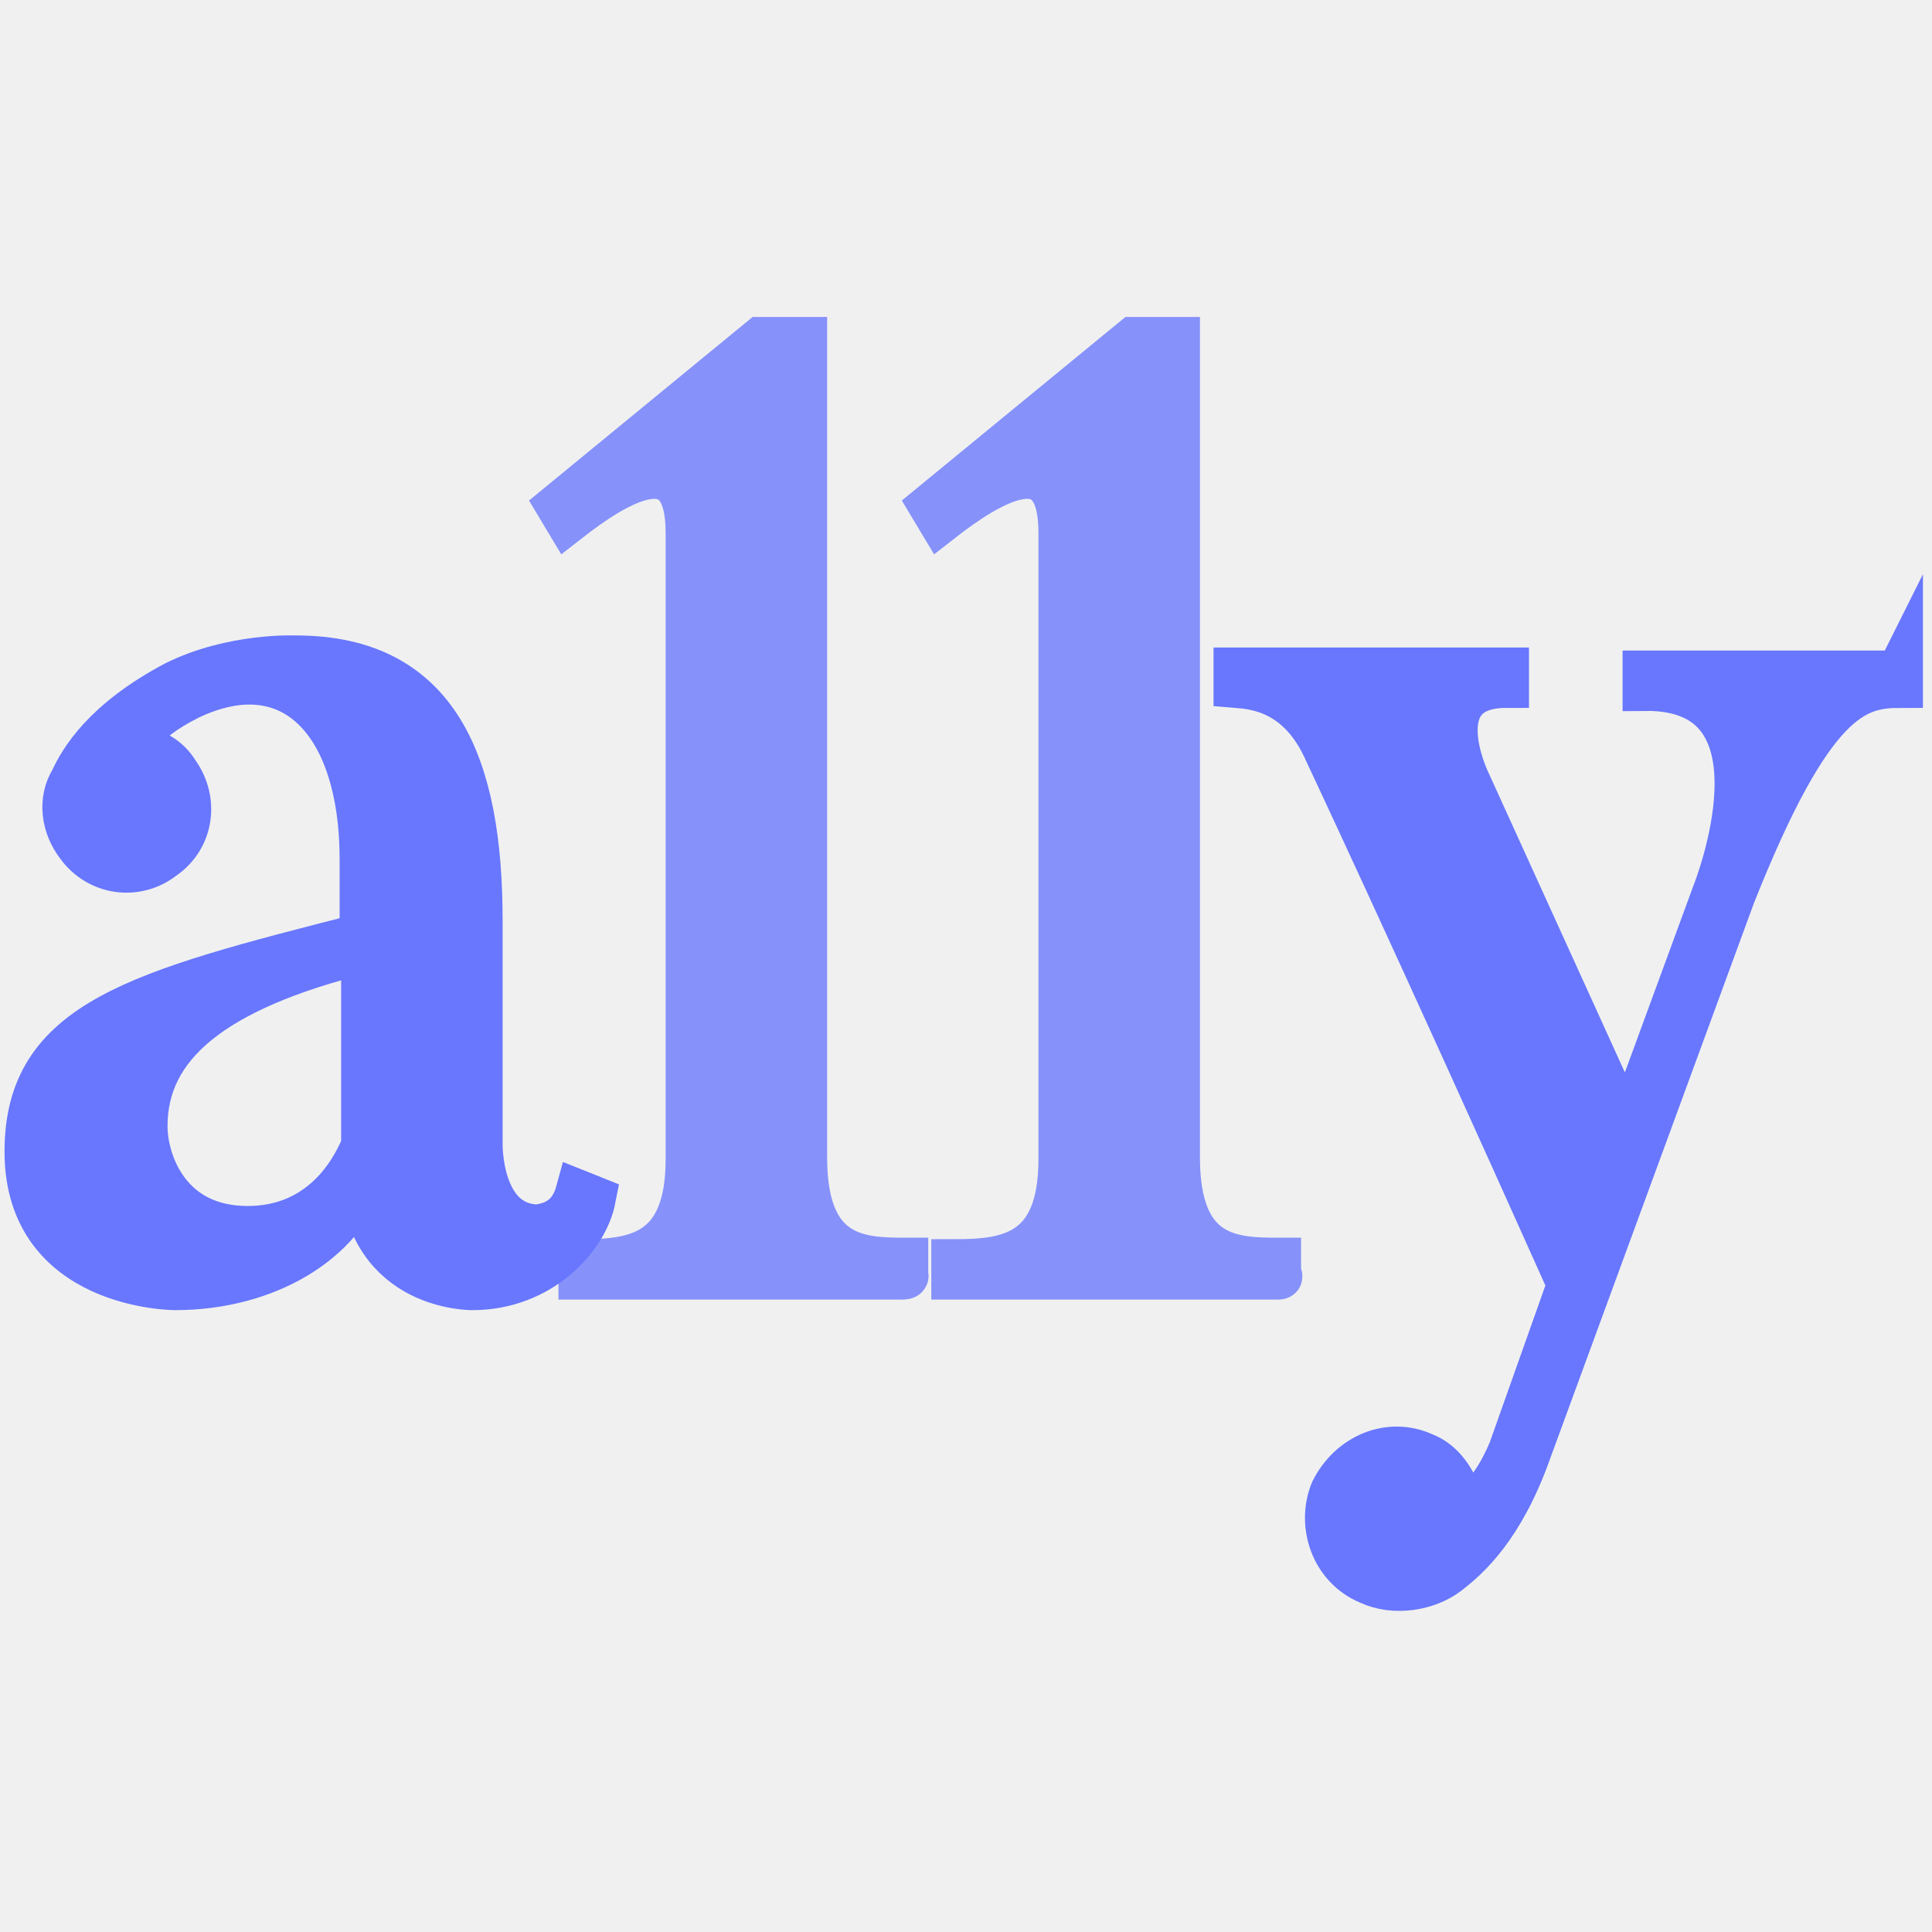
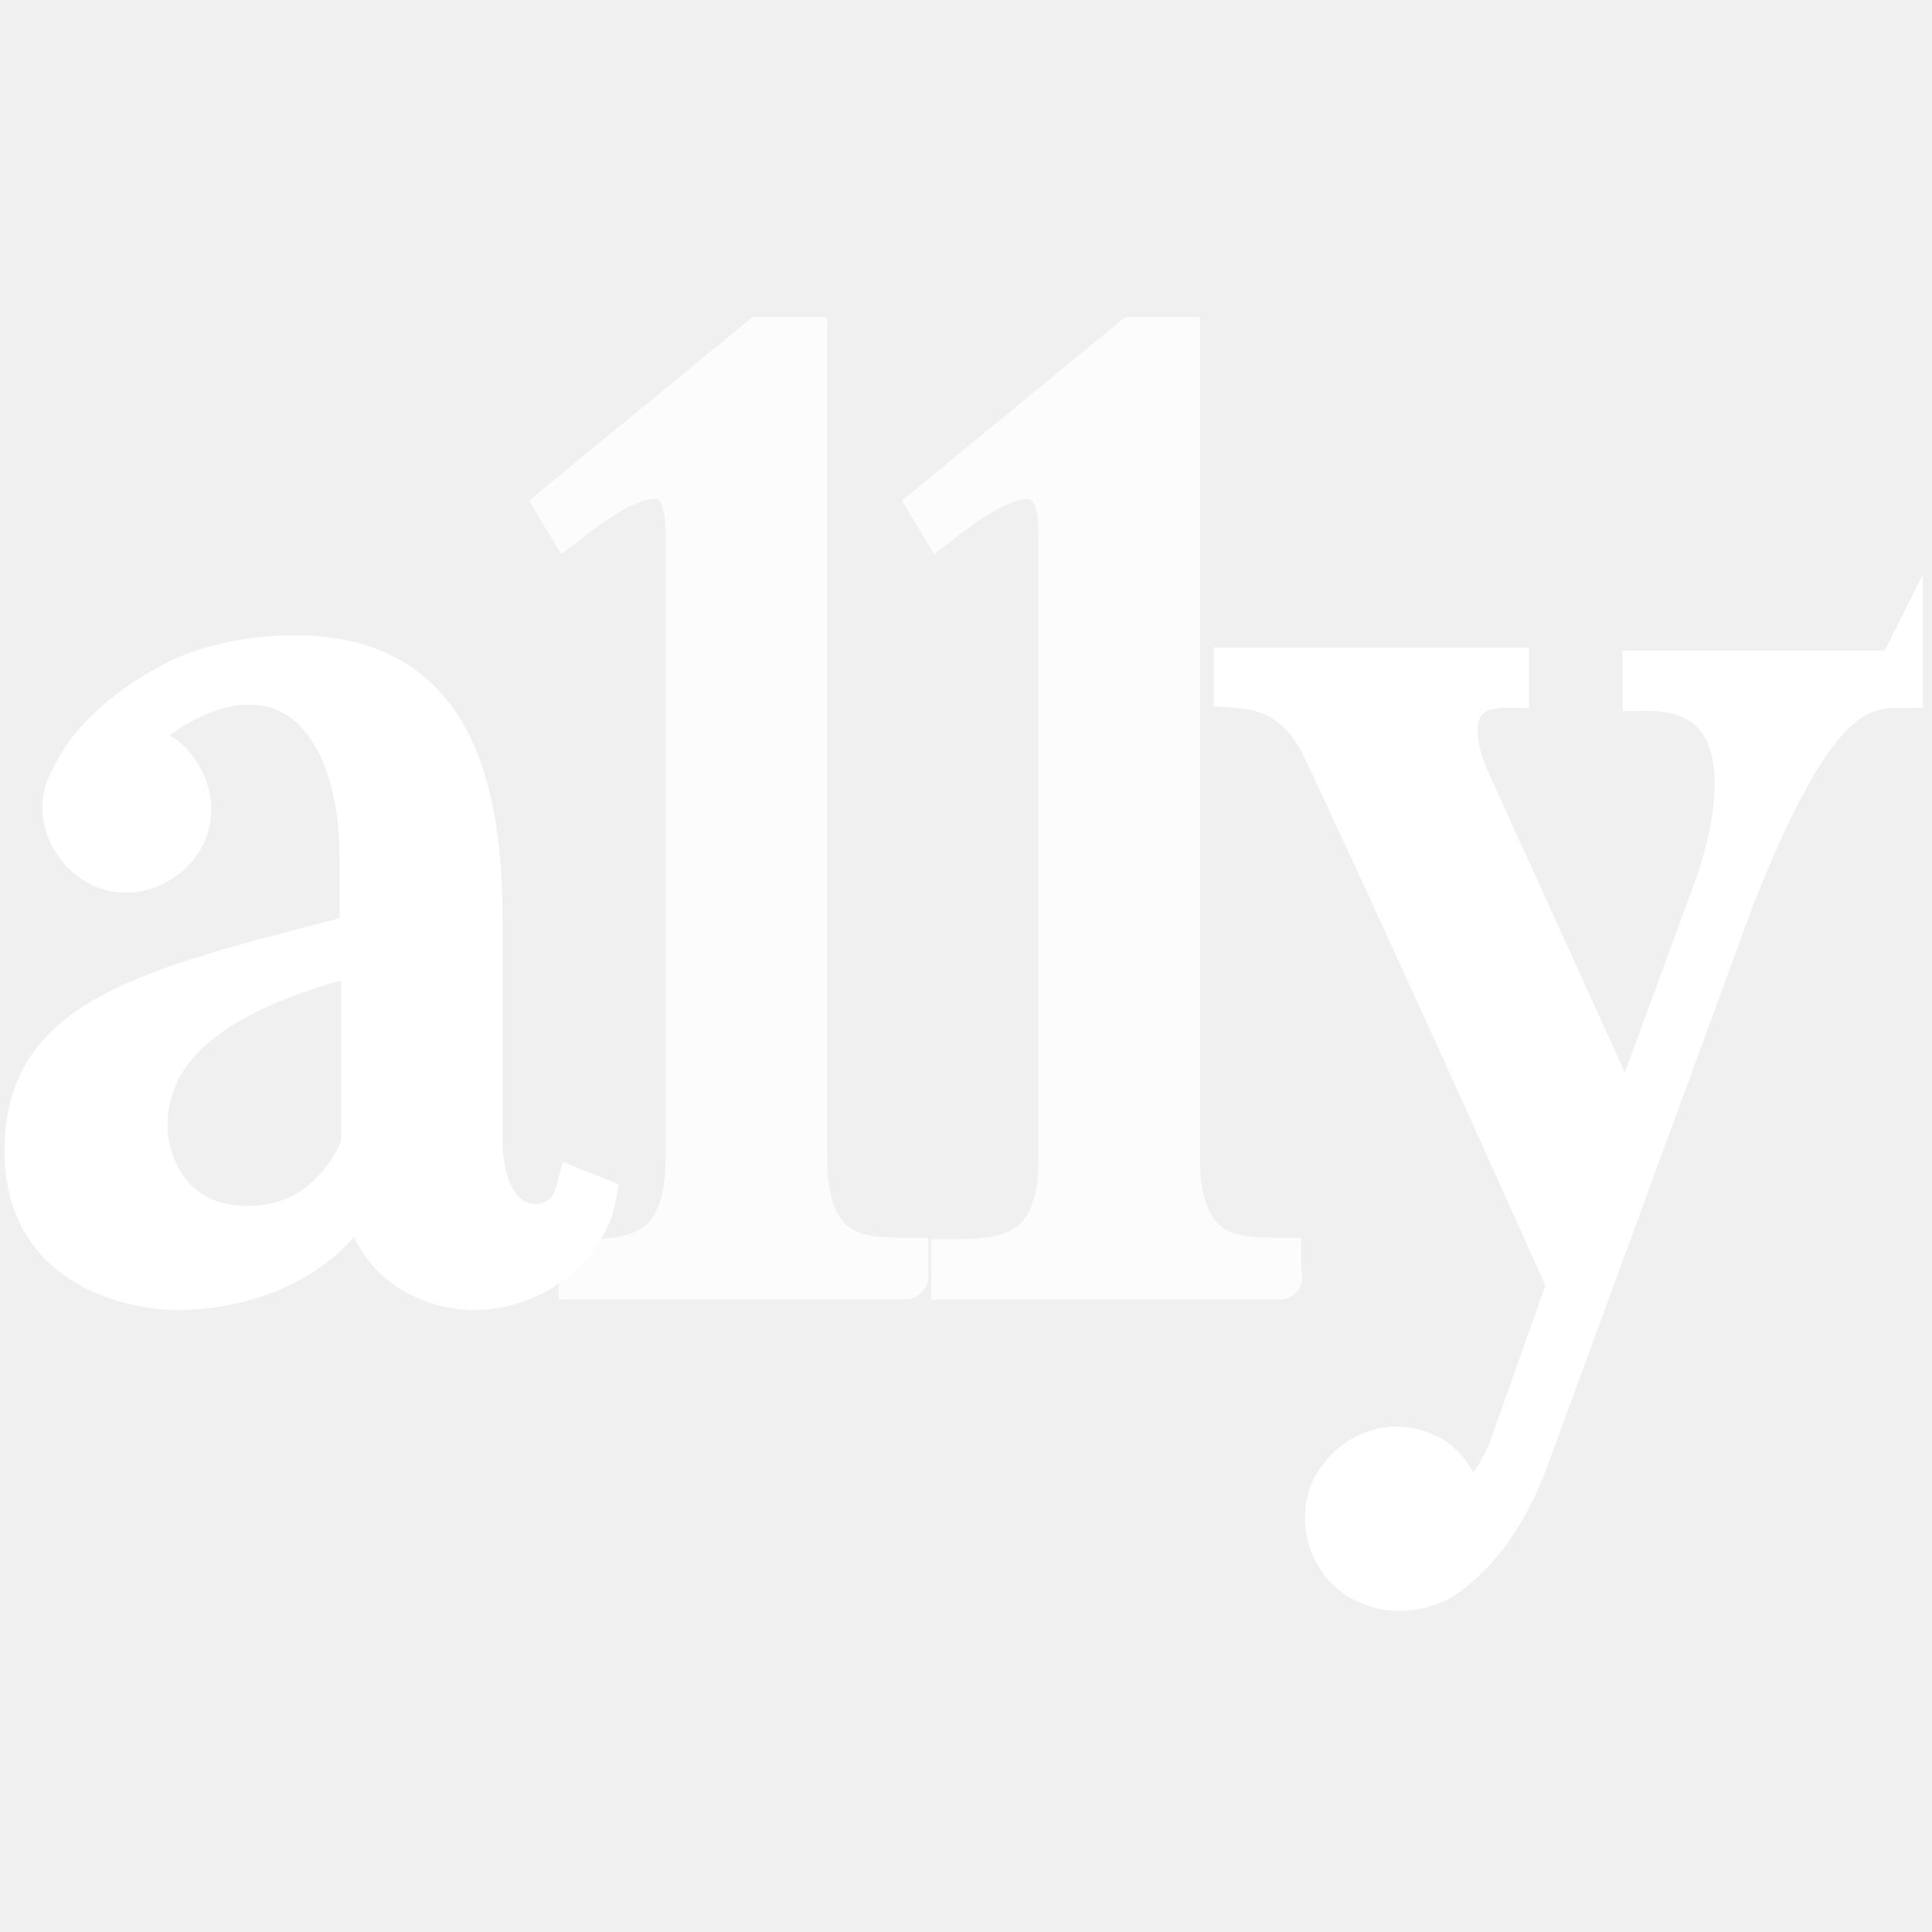
<svg xmlns="http://www.w3.org/2000/svg" version="1.1" id="Layer_1" x="0px" y="0px" viewBox="0 0 128 128" style="enable-background:new 0 0 128 128;" xml:space="preserve">
  <style type="text/css">
	.st0{enable-background:new    ;}
- 	.st1{fill:#6877FD;stroke:#6877FD;stroke-width:3;stroke-miterlimit:10;}
- 	.st2{opacity:0.78;fill:#6877FD;stroke:#6877FD;stroke-width:3;stroke-miterlimit:10;enable-background:new    ;}
+ 	.st1{fill:#FFFFFF;stroke:#FFFFFF;stroke-width:3;stroke-miterlimit:10;}
+ 	.st2{opacity:0.78;fill:#FFFFFF;stroke:#FFFFFF;stroke-width:3;stroke-miterlimit:10;enable-background:new    ;}
</style>
  <g class="st0">
    <path class="st1" d="M38.3,79l1,0.4c-0.5,2.6-3.5,5.9-8,5.9c0,0-6.8,0.1-7.3-7.3c-1.3,4.2-6.3,7.3-12.4,7.3c0,0-9.8,0-9.8-9   C1.8,67.7,9.1,65.8,24,62v-5.1c0-9-4.6-14-11.5-10.7c-3.4,1.7-3.9,3.3-3.4,3.4c1,0.1,2,0.6,2.6,1.6c1.3,1.8,1,4.3-0.9,5.6   c-1.8,1.4-4.3,1-5.6-0.8c-1-1.3-1.2-3-0.4-4.3c0.6-1.3,2.1-3.9,6.8-6.4c3.8-1.9,8-1.7,8-1.7c9.4,0,12.2,7.1,12.2,17.4v14.8   c0,0-0.1,5.5,3.9,5.5C35.9,81.2,37.7,81.2,38.3,79z M9.6,74.6c0,2.5,1.6,6.8,6.8,6.8c4.6,0,6.8-3.3,7.7-5.5c0-0.1,0-12.9,0-12.9   C14,65.5,9.6,69.3,9.6,74.6z" />
    <path class="st2" d="M59.8,84.6H38.5v-1c3.5,0,7.1-0.4,7.1-6.8V35.3c0-6.3-4.8-3.3-8-0.8l-0.6-1l13.4-11h2.9v54.2   c0,6.7,3.7,6.8,6.7,6.8v1C60.1,84.6,59.8,84.6,59.8,84.6z" />
-     <path class="st2" d="M84.7,84.6H63.2v-1c3.5,0,7.1-0.4,7.1-6.8V35.3c0-6.3-4.8-3.3-8-0.8l-0.6-1l13.4-11h2.9v54.2   c0,6.7,3.7,6.8,6.7,6.8v1C84.9,84.6,84.7,84.6,84.7,84.6z" />
-     <path class="st1" d="M125.9,44.4v1c-3,0-5.9,0.8-11.1,13.9l-13.5,36.8c-1.8,5.1-4.1,7.1-5.4,8.1c-1.3,1-3.5,1.4-5.2,0.6   c-2.4-1-3.3-3.8-2.4-6c1.2-2.4,3.8-3.4,6-2.4c1.3,0.5,2,1.7,2.4,2.8c0.4,1.3,2.1,0,3.4-3.1l3.9-11C93.7,62.1,87.9,49.8,87.9,49.8   c-1.8-4.1-4.8-4.3-6-4.4v-1h17.9v1c-5.6,0-2.6,6.3-2.6,6.3L107.8,75l5.8-15.8c0,0,5.5-13.7-4.6-13.6v-1h16.8L125.9,44.4L125.9,44.4   z" />
+     <path class="st2" d="M84.7,84.6H63.2v-1c3.5,0,7.1-0.4,7.1-6.8V35.3c0-6.3-4.8-3.3-8-0.8l-0.6-1l13.4-11H78v54.2   c0,6.7,3.7,6.8,6.7,6.8L84.7,84.6C84.9,84.6,84.7,84.6,84.7,84.6z" />
+     <path class="st1" d="M125.9,44.4v1c-3,0-5.9,0.8-11.1,13.9l-13.5,36.8c-1.8,5.1-4.1,7.1-5.4,8.1s-3.5,1.4-5.2,0.6   c-2.4-1-3.3-3.8-2.4-6c1.2-2.4,3.8-3.4,6-2.4c1.3,0.5,2,1.7,2.4,2.8c0.4,1.3,2.1,0,3.4-3.1l3.9-11c-10.3-23-16.1-35.3-16.1-35.3   c-1.8-4.1-4.8-4.3-6-4.4v-1h17.9v1c-5.6,0-2.6,6.3-2.6,6.3L107.8,75l5.8-15.8c0,0,5.5-13.7-4.6-13.6v-1h16.8L125.9,44.4L125.9,44.4   z" />
  </g>
</svg>
